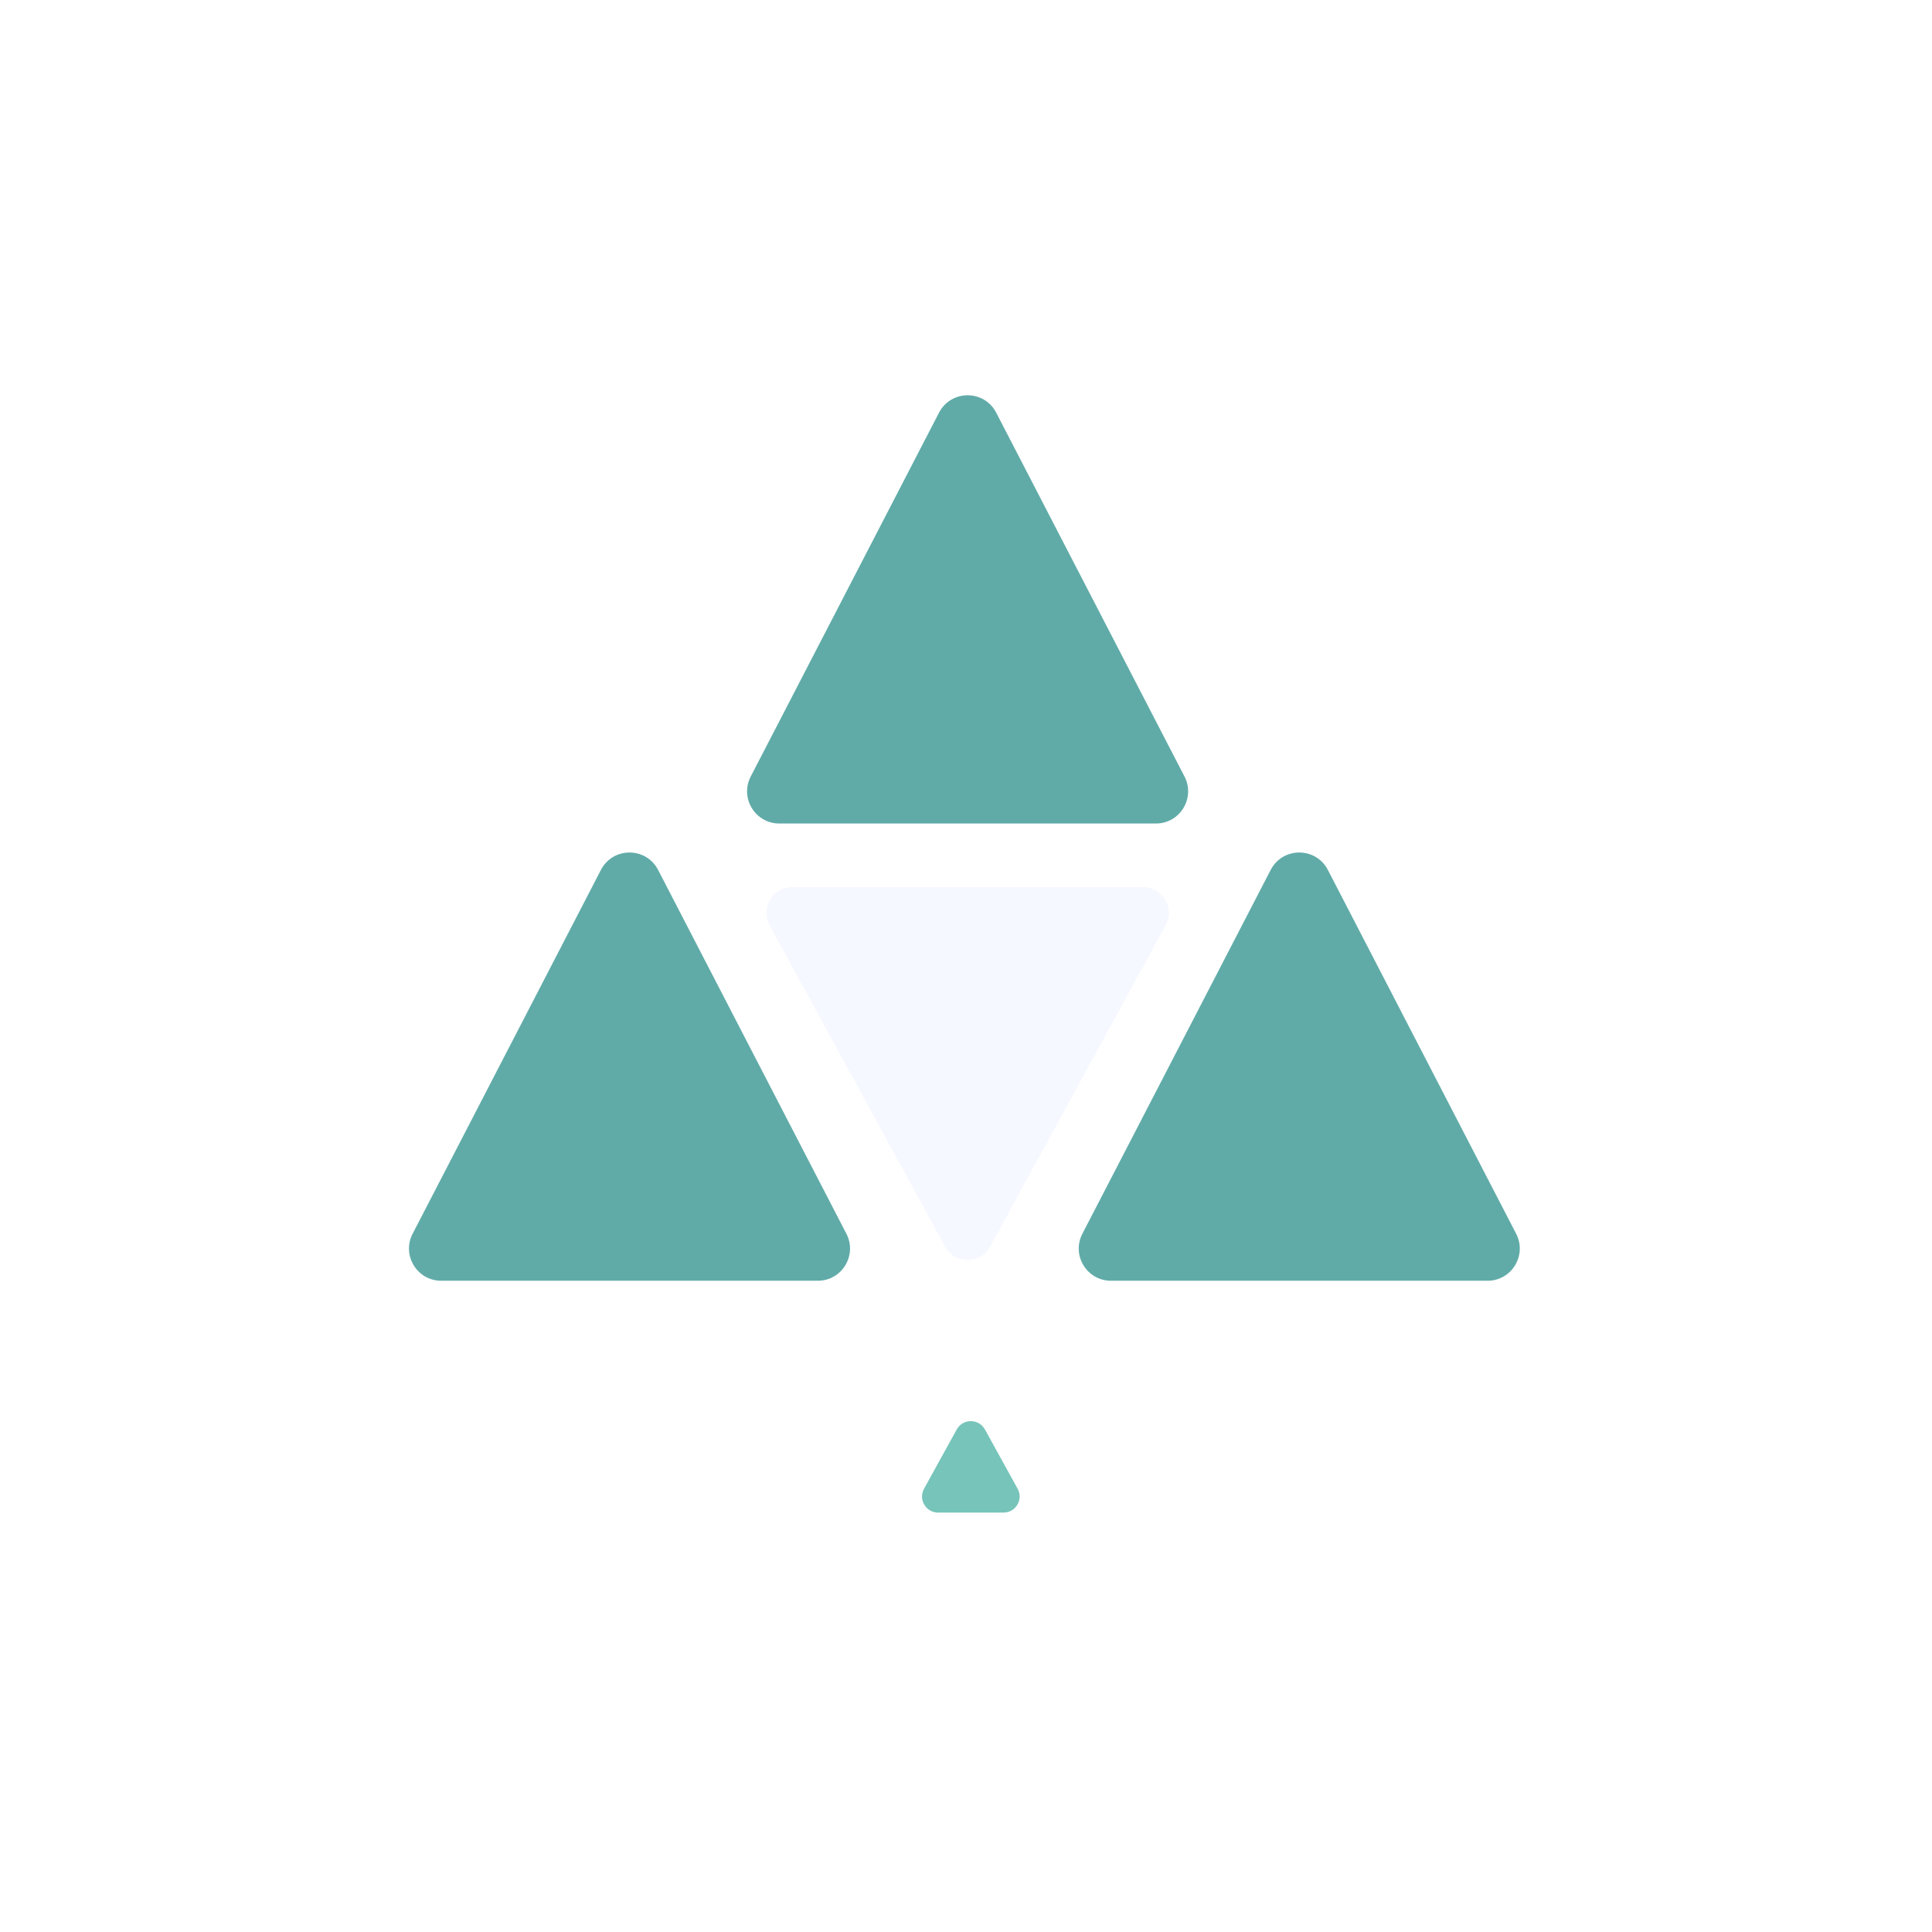
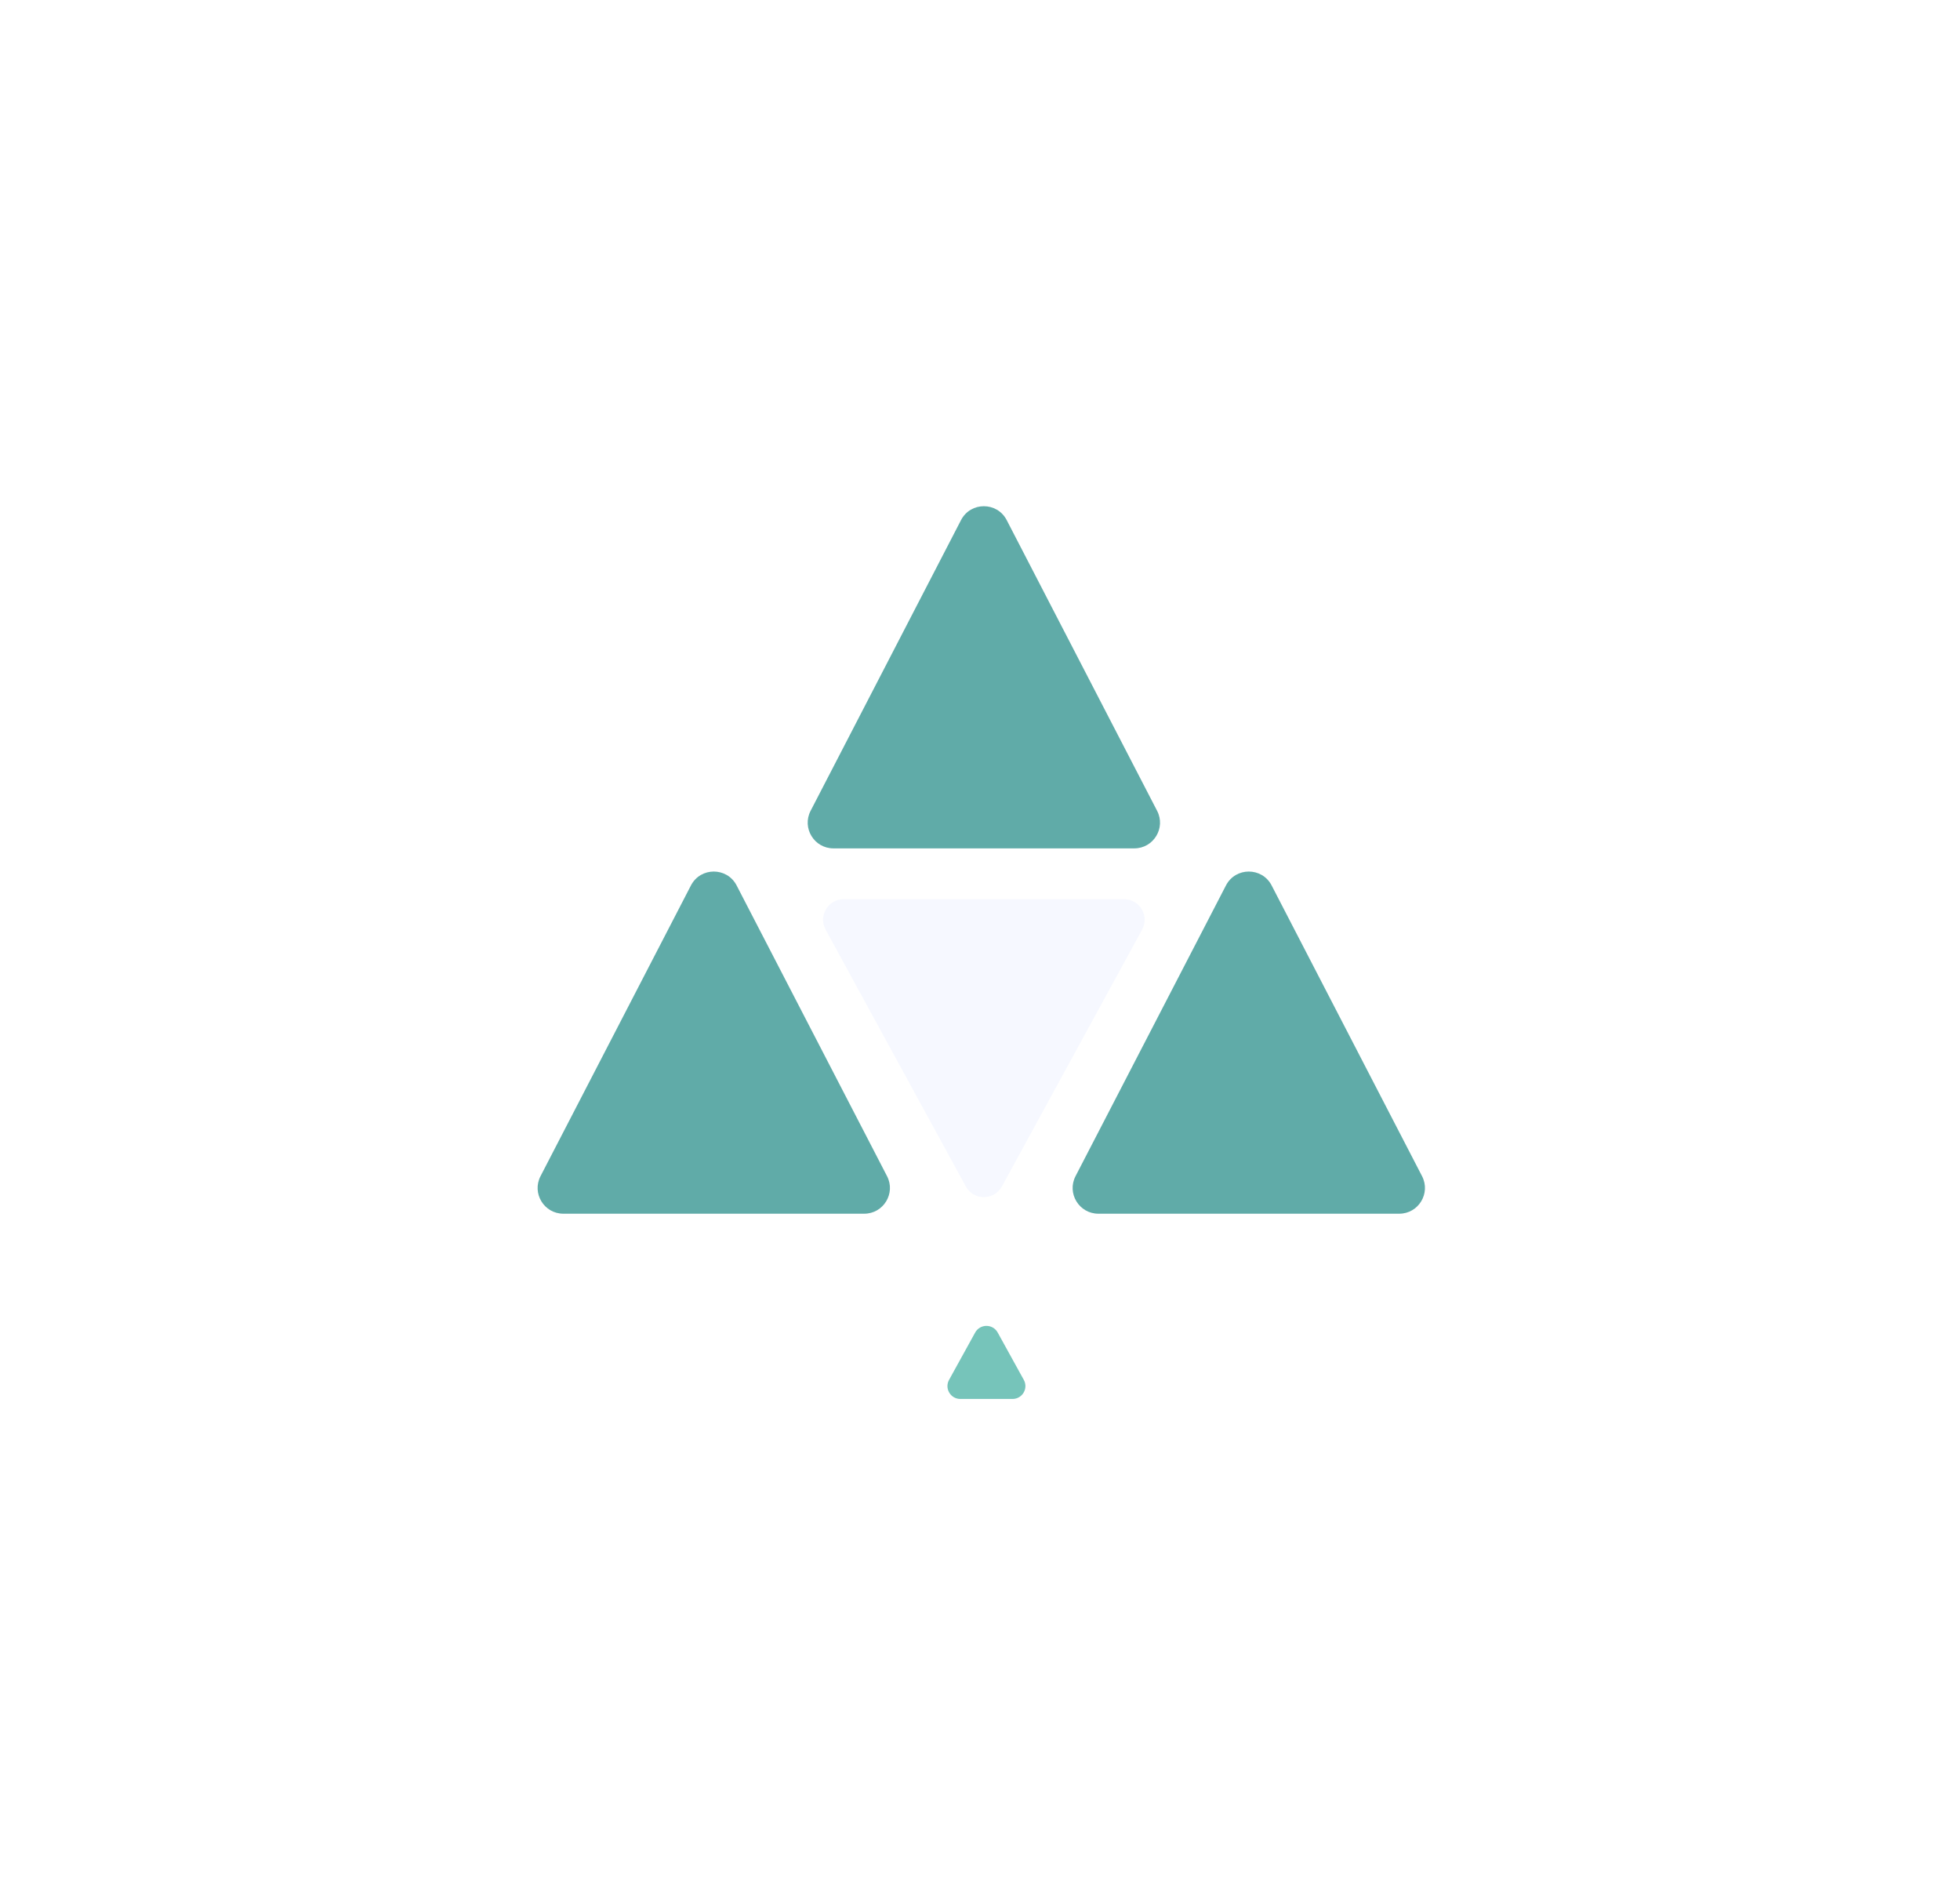
- <svg xmlns="http://www.w3.org/2000/svg" width="700" height="700" viewBox="0 -20 500 600" xml:space="preserve">
-   <path d="M136.619 250.161C140.348 242.956 150.652 242.956 154.381 250.161L212.857 363.154C216.302 369.81 211.471 377.75 203.976 377.75H87.024C79.529 377.75 74.698 369.81 78.143 363.154L136.619 250.161Z" fill="#60ABA8" />
-   <path d="M344.619 250.161C348.348 242.956 358.652 242.956 362.381 250.161L420.857 363.154C424.302 369.81 419.471 377.75 411.976 377.75H295.024C287.529 377.75 282.698 369.81 286.143 363.154L344.619 250.161Z" fill="#60ABA8" />
-   <path d="M241.619 108.161C245.348 100.956 255.652 100.956 259.381 108.161L317.857 221.154C321.302 227.81 316.471 235.75 308.976 235.75H192.024C184.529 235.75 179.698 227.81 183.143 221.154L241.619 108.161Z" fill="#60ABA8" />
-   <path d="M257.521 367.141C254.488 372.696 246.512 372.696 243.479 367.141L188.979 267.334C186.068 262.003 189.926 255.5 196 255.5H305C311.074 255.5 314.932 262.003 312.021 267.334L257.521 367.141Z" fill="#F6F8FF" />
-   <path d="M247.122 423.936C249.023 420.489 253.977 420.489 255.878 423.936L266.029 442.335C267.867 445.667 265.457 449.75 261.651 449.75H241.349C237.543 449.75 235.133 445.667 236.971 442.335L247.122 423.936Z" fill="#76C4BA" />
+ <svg xmlns="http://www.w3.org/2000/svg" width="381" height="370" viewBox="-191 0 762 370" fill="none">
+   <path d="M77.619 159.161C81.348 151.956 91.652 151.956 95.381 159.161L153.857 272.154C157.302 278.81 152.471 286.75 144.976 286.75H28.024C20.529 286.75 15.698 278.81 19.143 272.154L77.619 159.161Z" fill="#60ABA8" />
+   <path d="M285.619 159.161C289.348 151.956 299.652 151.956 303.381 159.161L361.857 272.154C365.302 278.81 360.471 286.75 352.976 286.75H236.024C228.529 286.75 223.698 278.81 227.143 272.154L285.619 159.161Z" fill="#60ABA8" />
+   <path d="M182.619 17.161C186.348 9.956 196.652 9.956 200.381 17.161L258.857 130.154C262.302 136.81 257.471 144.75 249.976 144.75H133.024C125.529 144.75 120.698 136.81 124.143 130.154L182.619 17.161Z" fill="#60ABA8" />
+   <path d="M198.521 276.141C195.488 281.696 187.512 281.696 184.479 276.141L129.979 176.334C127.068 171.003 130.926 164.5 137 164.5H246C252.074 164.5 255.932 171.003 253.021 176.334L198.521 276.141Z" fill="#F6F8FF" />
+   <path d="M188.122 332.936C190.023 329.489 194.977 329.489 196.878 332.936L207.029 351.335C208.867 354.667 206.457 358.75 202.651 358.75H182.349C178.543 358.75 176.133 354.667 177.971 351.335L188.122 332.936Z" fill="#76C4BA" />
</svg>
